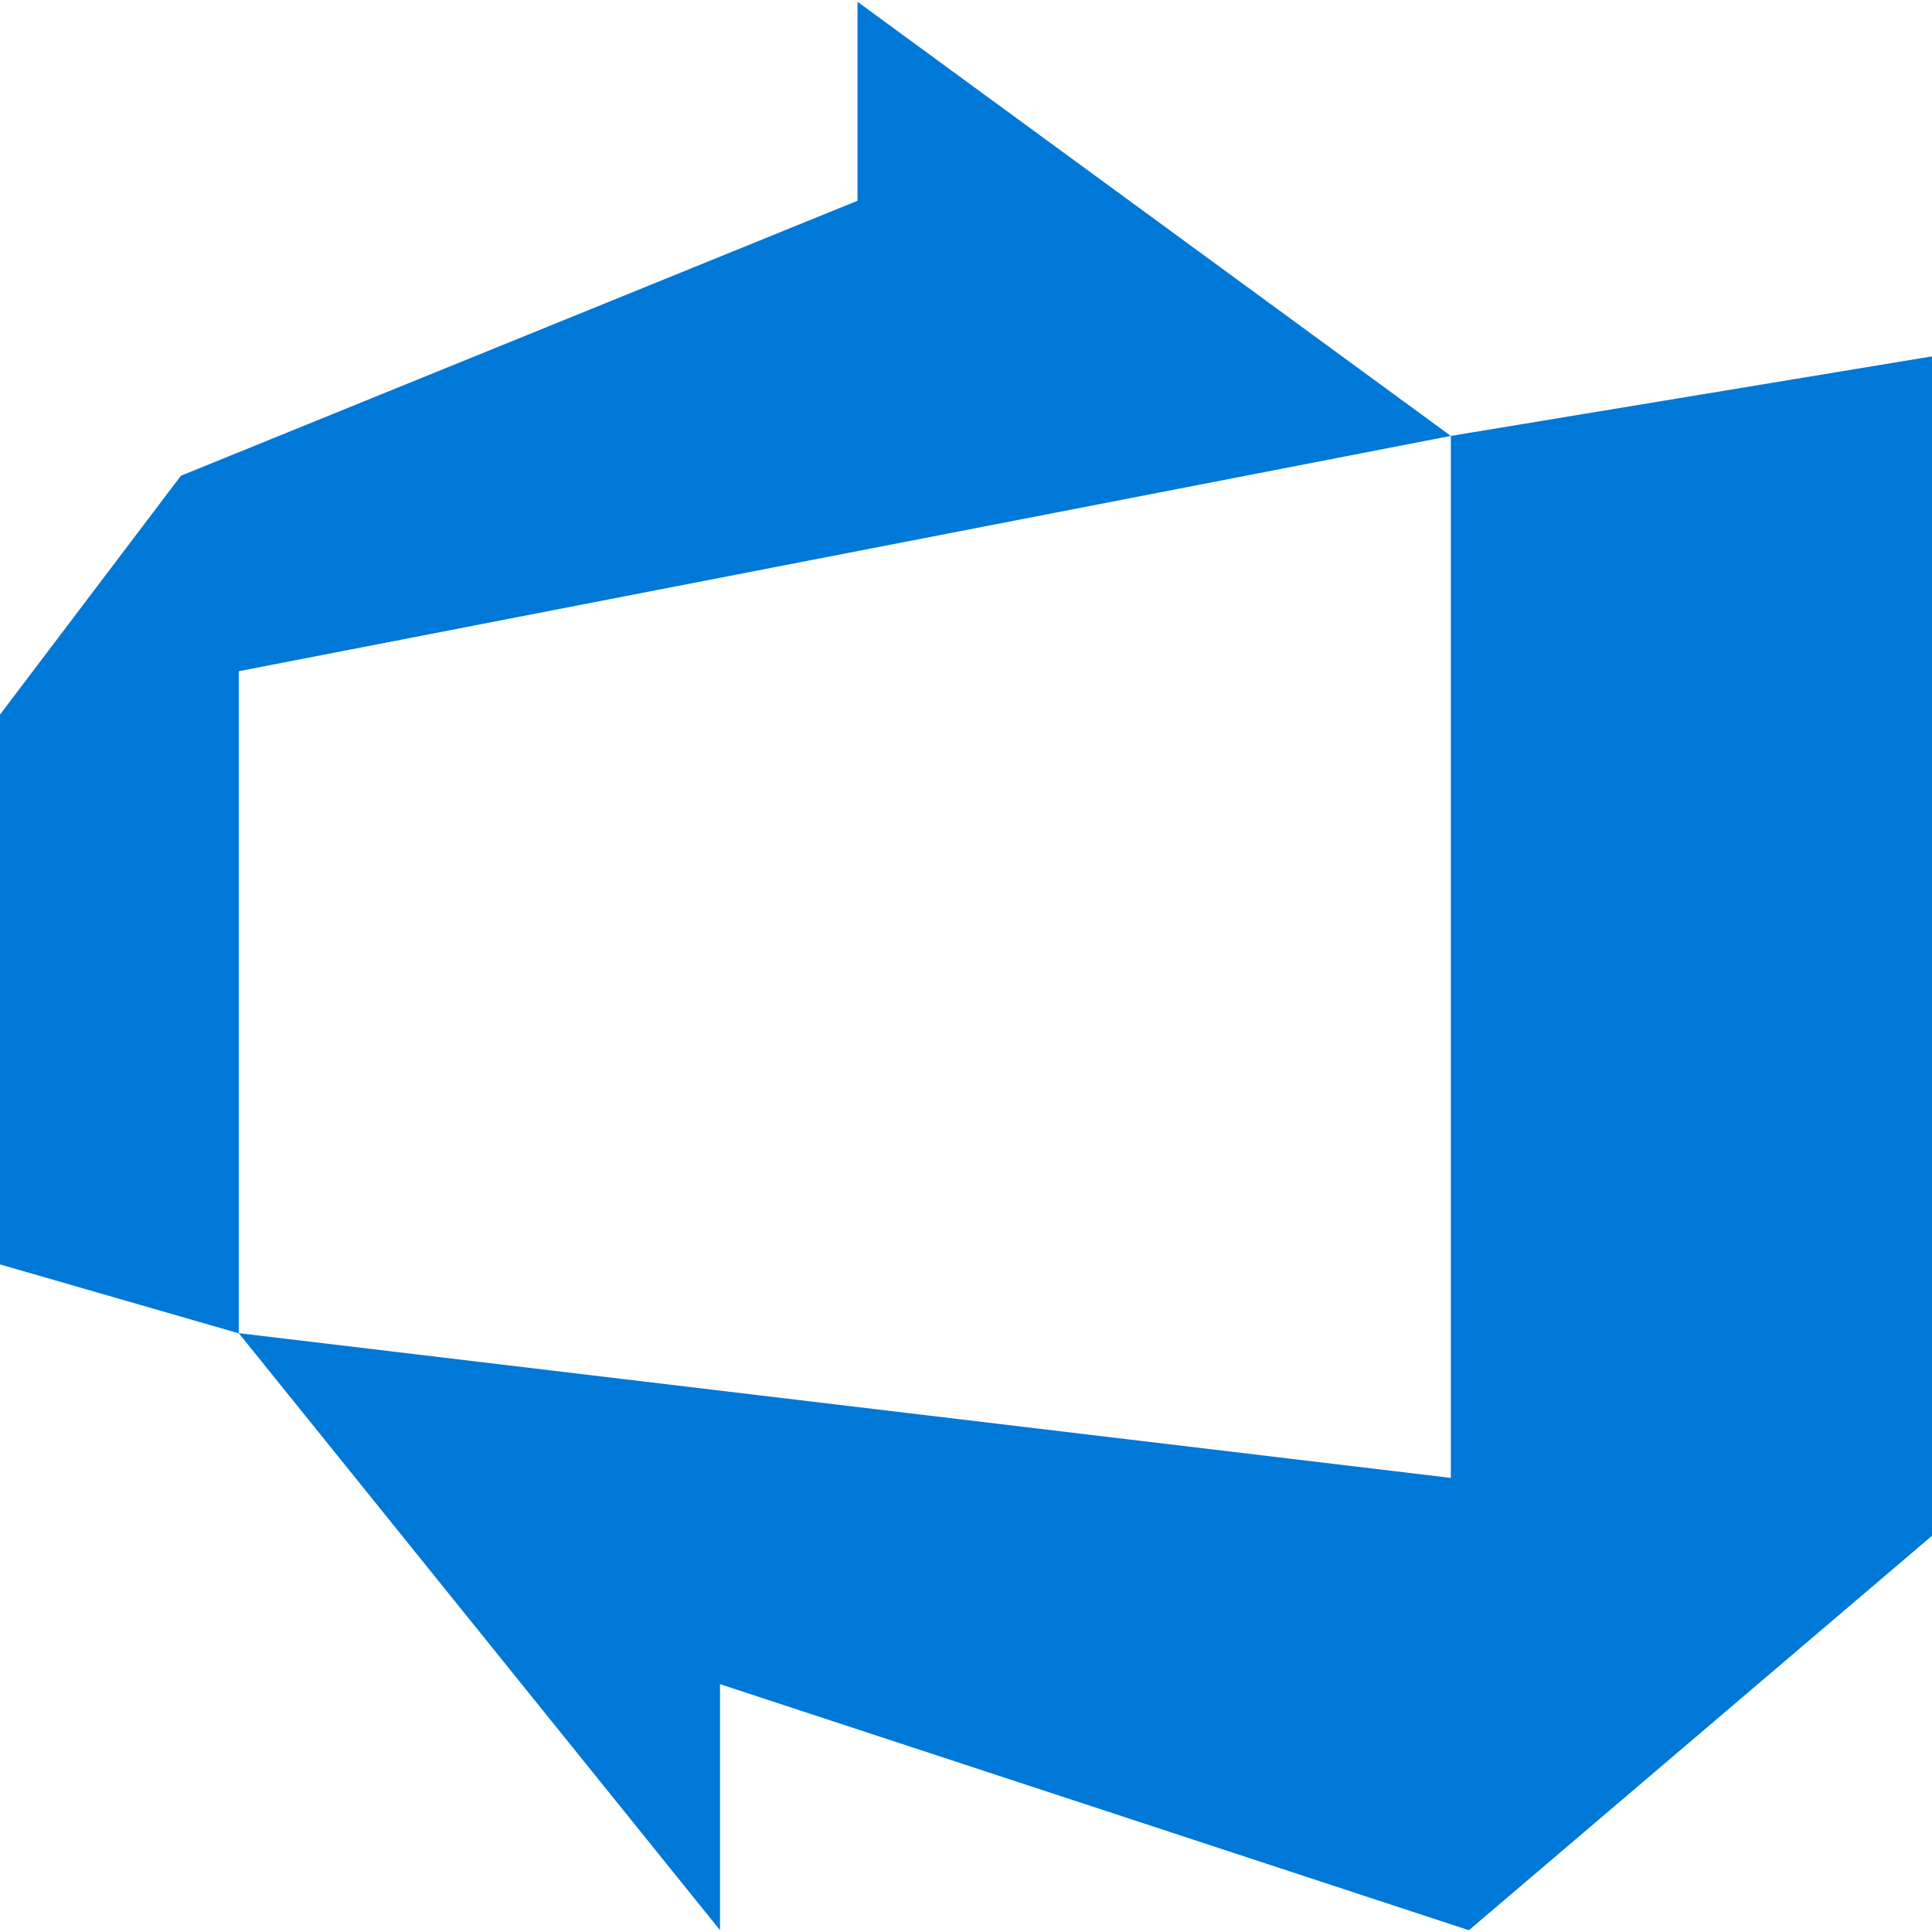
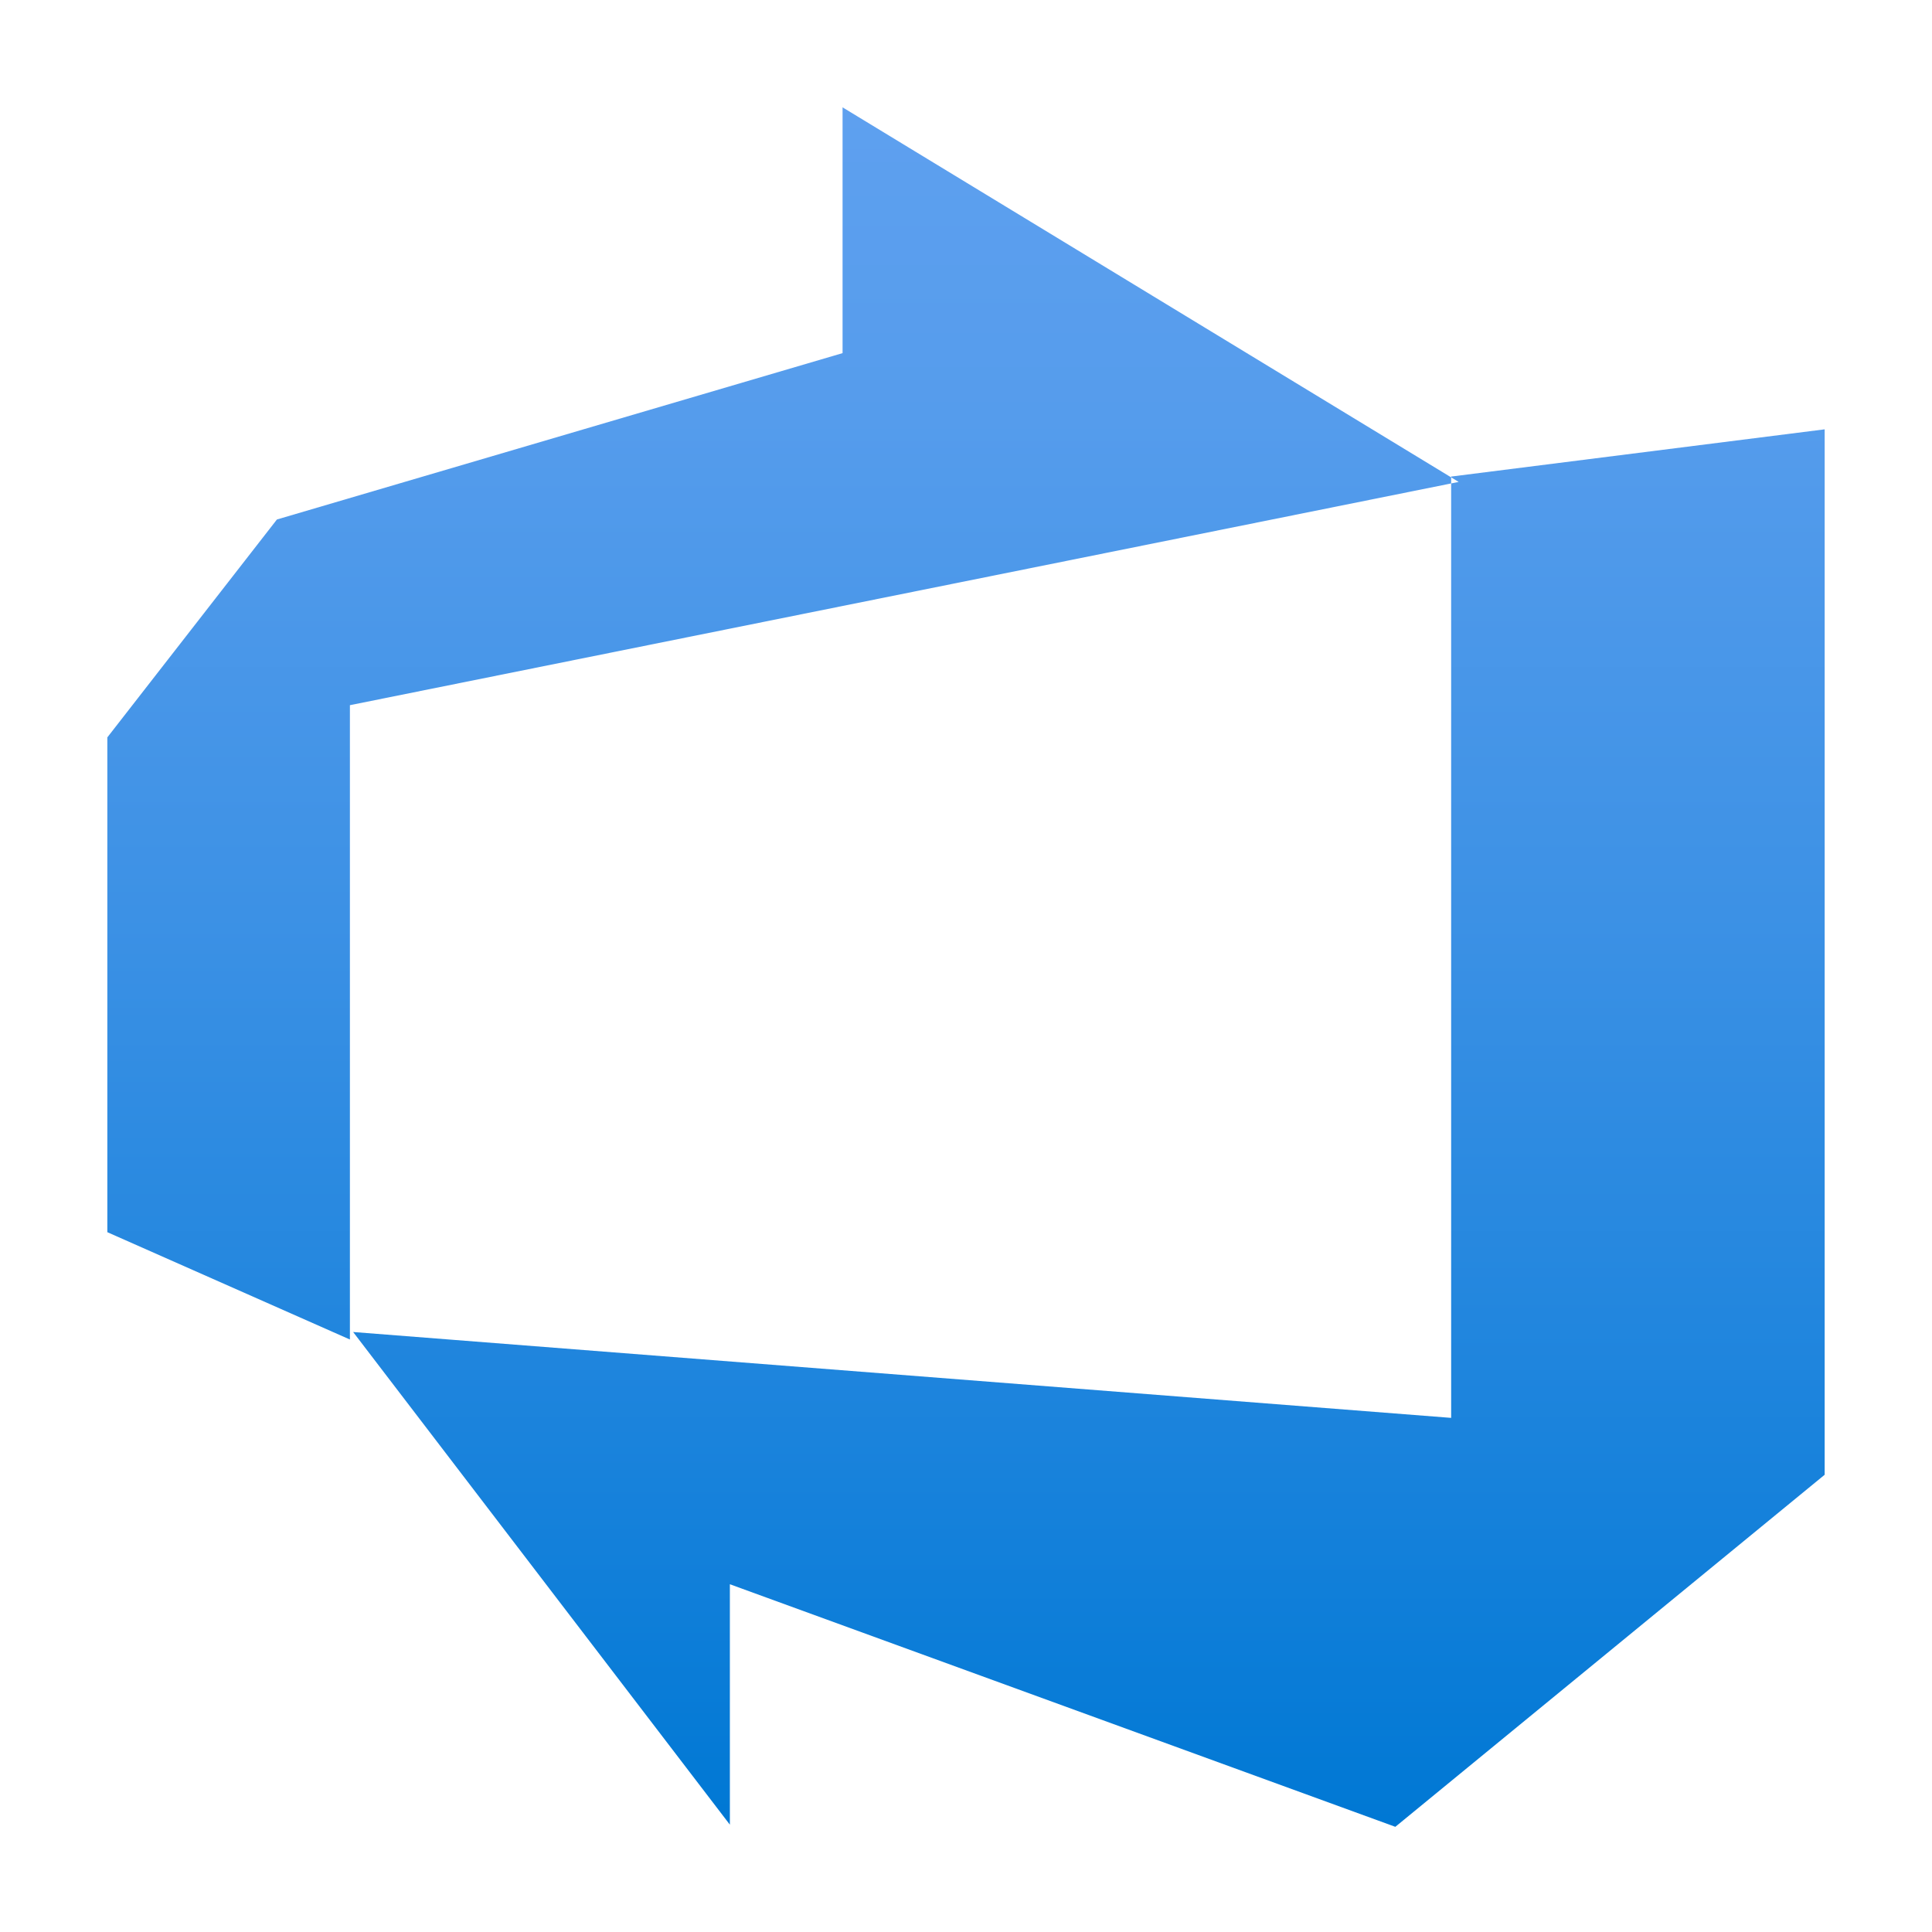
- <svg xmlns="http://www.w3.org/2000/svg" fill="#0078D7" role="img" viewBox="0 0 24 24">
-   <path d="M0 8.877L2.247 5.91l8.405-3.416V.022l7.37 5.393L2.966 8.338v8.225L0 15.707zm24-4.45v14.651l-5.753 4.9-9.303-3.057v3.056l-5.978-7.416 15.057 1.798V5.415z" />
+ <svg xmlns="http://www.w3.org/2000/svg" id="f4337506-5d95-4e80-b7ca-68498c6e008e" width="18" height="18" viewBox="0 0 18 18">
+   <defs>
+     <linearGradient id="ba420277-700e-42cc-9de9-5388a5c16e54" x1="9" y1="16.97" x2="9" y2="1.03" gradientUnits="userSpaceOnUse">
+       <stop offset="0" stop-color="#0078d4" />
+       <stop offset="0.16" stop-color="#1380da" />
+       <stop offset="0.53" stop-color="#3c91e5" />
+       <stop offset="0.82" stop-color="#559cec" />
+       <stop offset="1" stop-color="#5ea0ef" />
+     </linearGradient>
+   </defs>
+   <path id="a91f0ca4-8fb7-4019-9c09-0a52e2c05754" d="M17,4v9.74l-4,3.28-6.2-2.26V17L3.29,12.41l10.23.8V4.44Zm-3.41.49L7.85,1V3.29L2.58,4.84,1,6.87v4.61l2.26,1V6.57Z" fill="url(#ba420277-700e-42cc-9de9-5388a5c16e54)" />
</svg>
